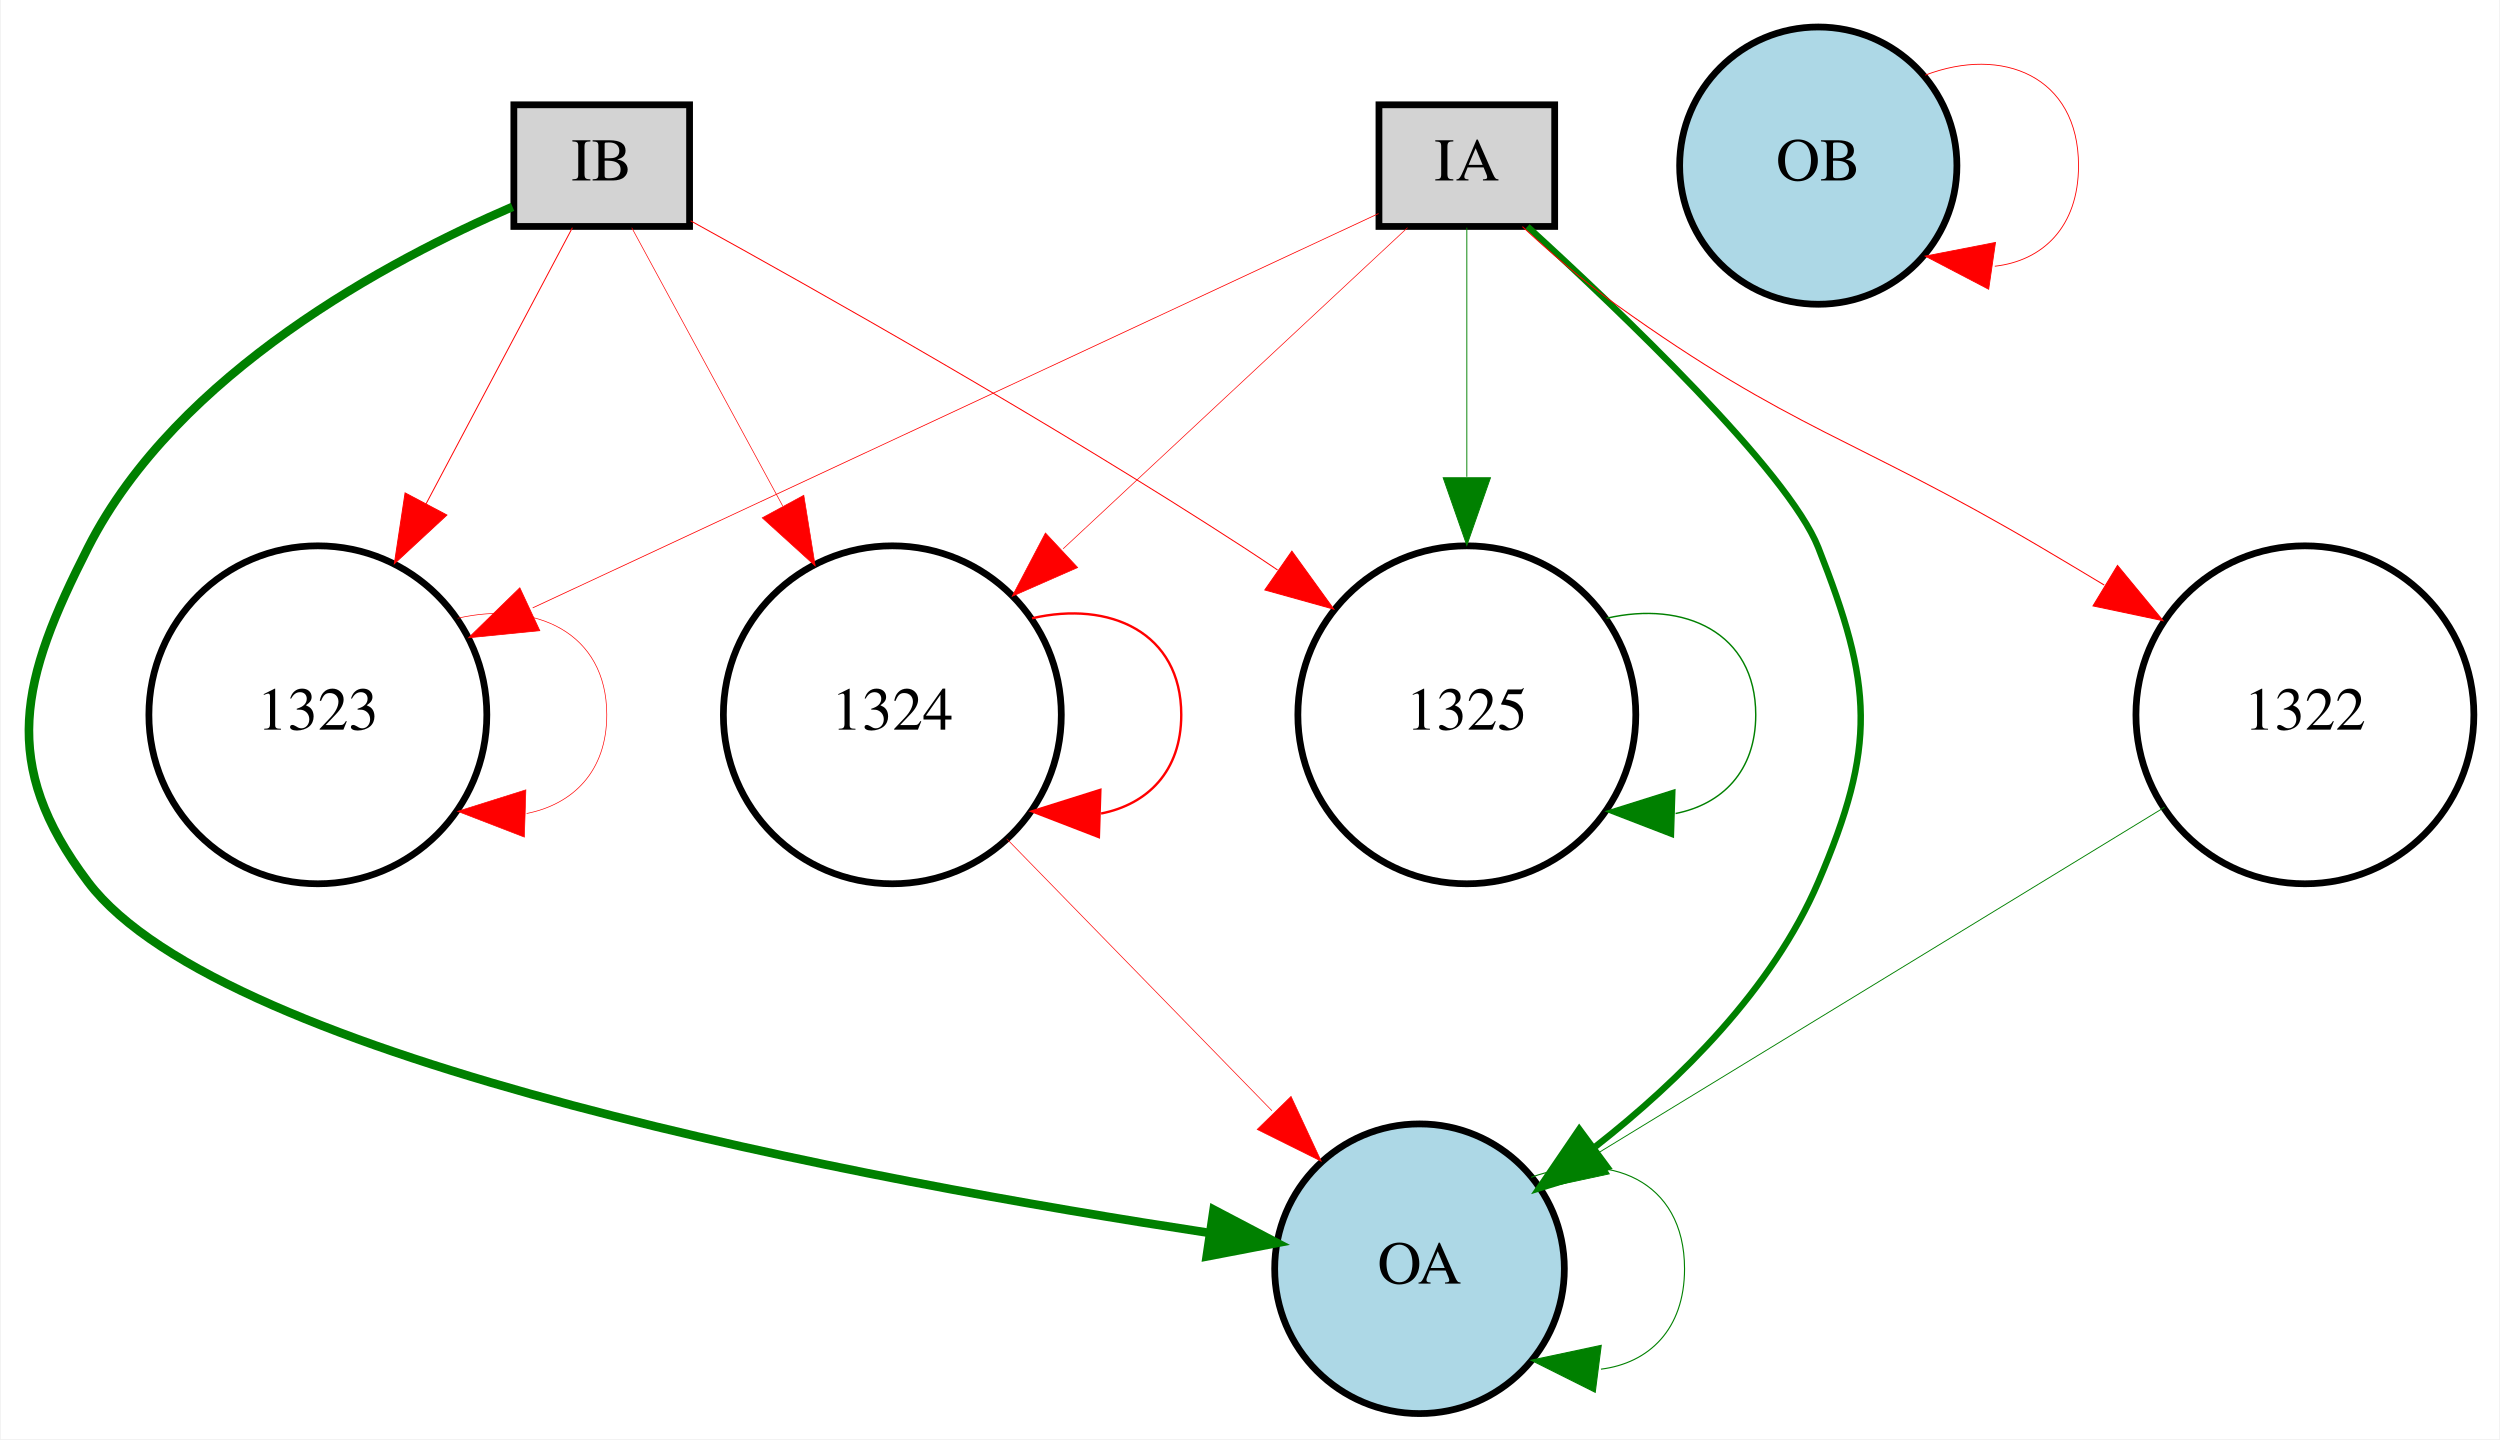
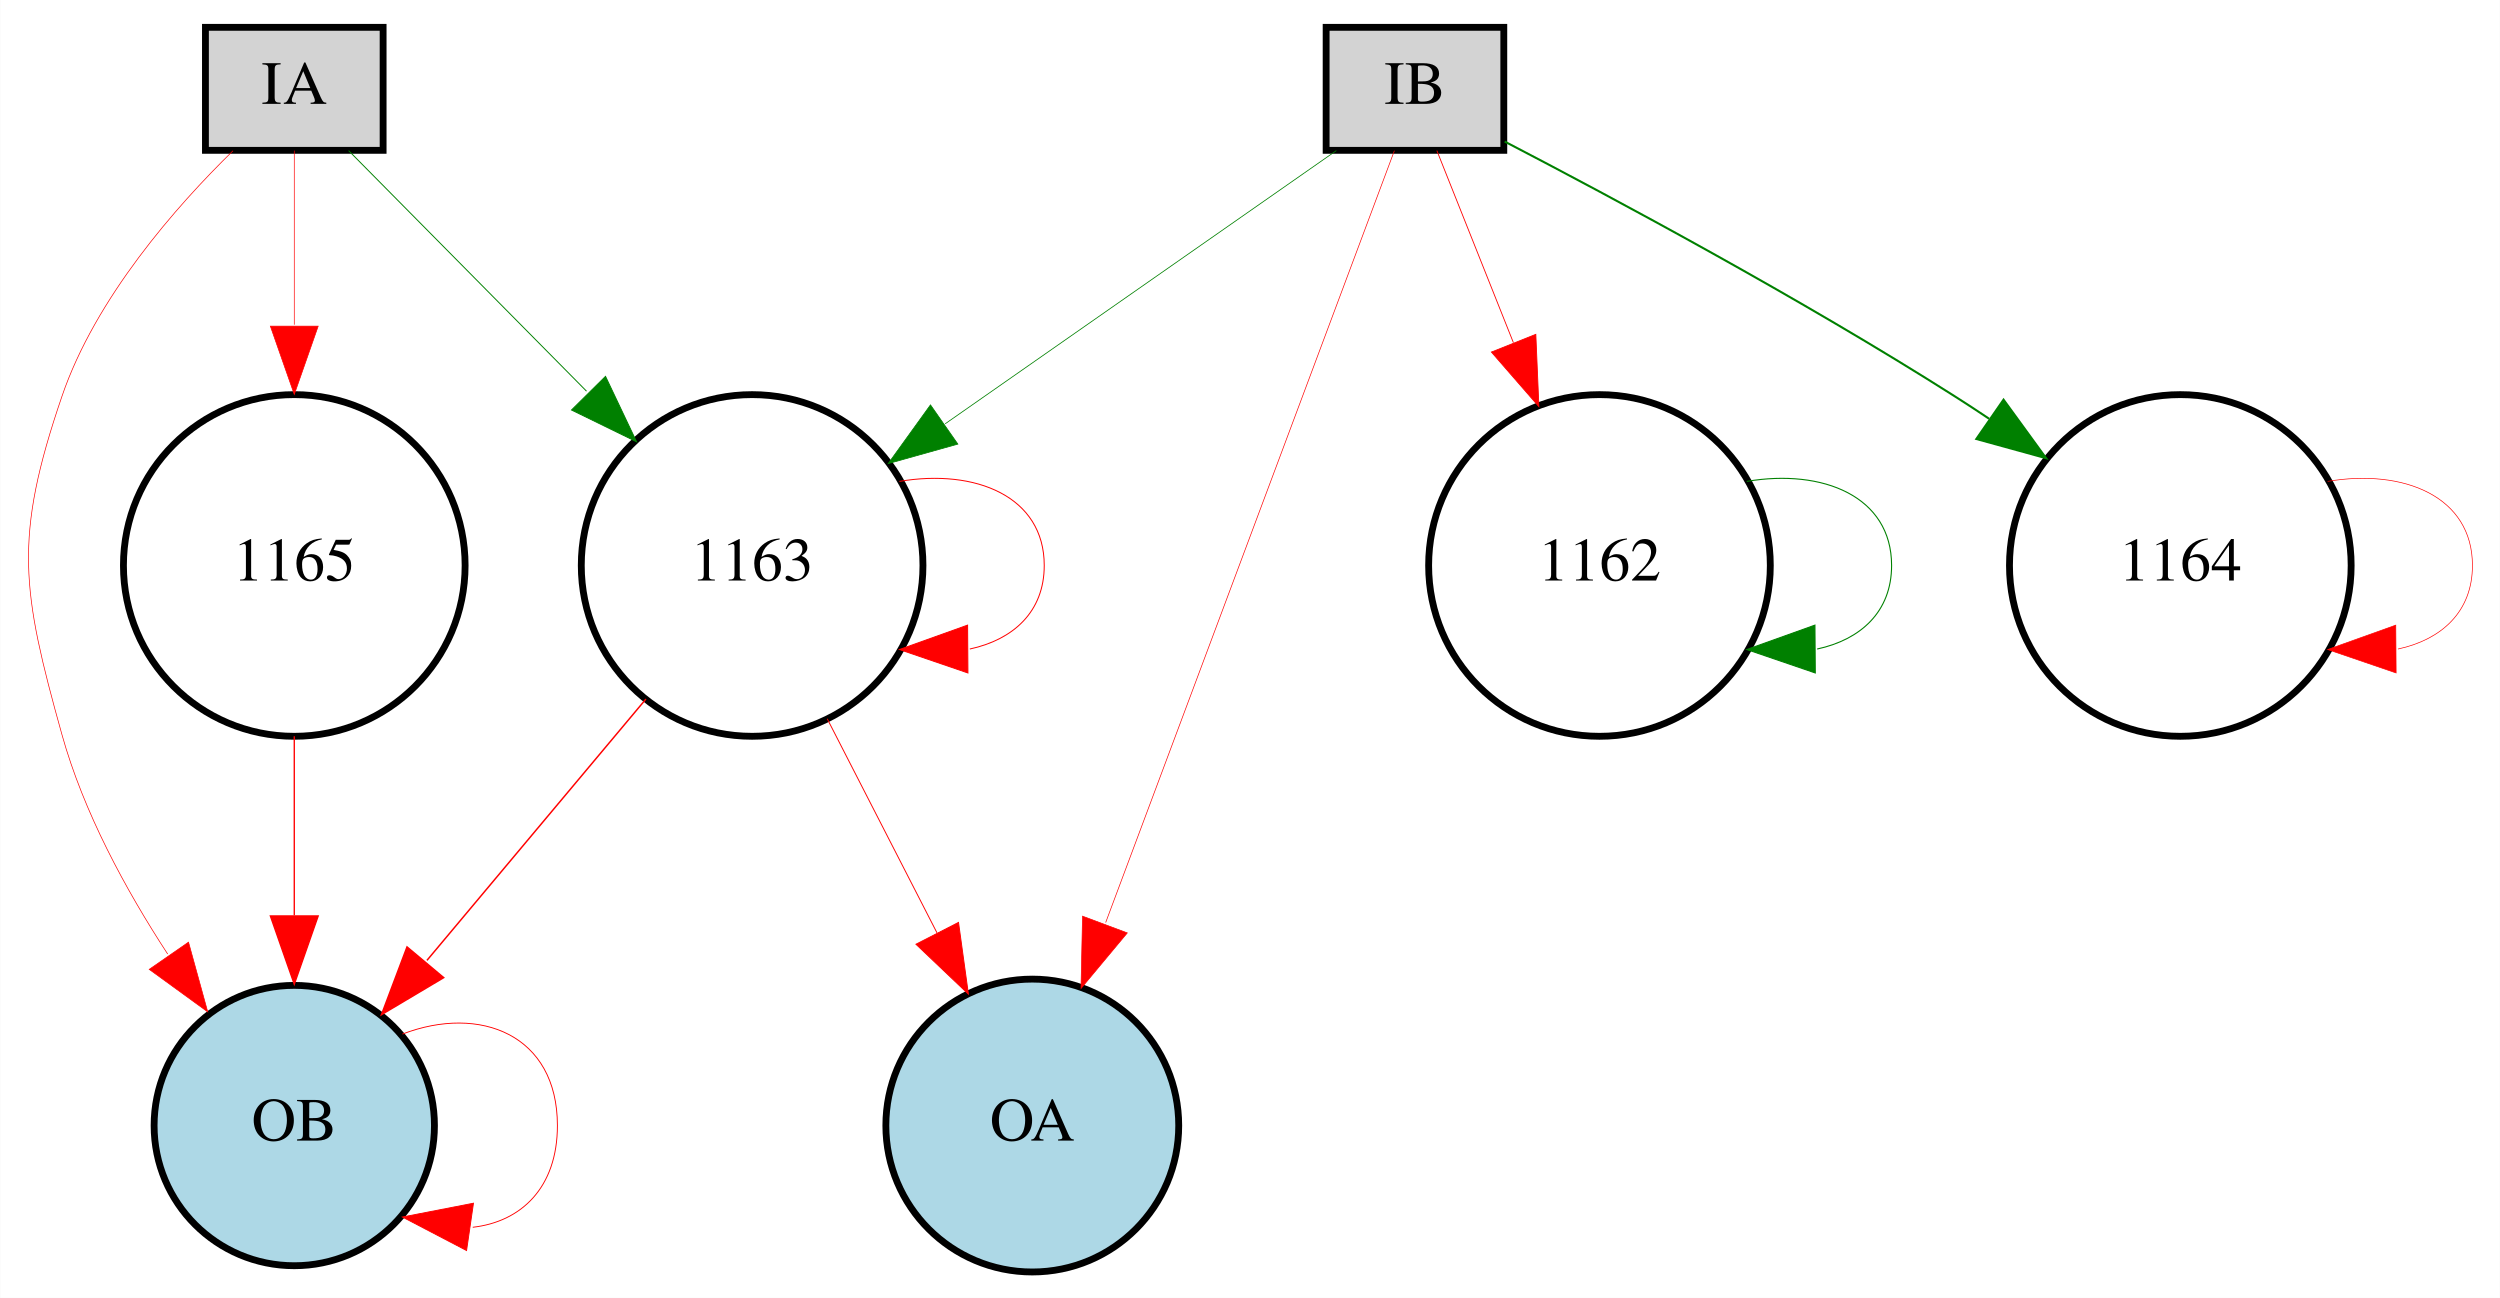
- <svg xmlns="http://www.w3.org/2000/svg" width="370pt" height="213pt" viewBox="0.00 0.00 369.66 212.94">
-   <g id="graph0" class="graph" transform="scale(1 1) rotate(0) translate(4 208.936)">
-     <polygon fill="white" stroke="none" points="-4,4 -4,-208.936 365.659,-208.936 365.659,4 -4,4" />
+ <svg xmlns="http://www.w3.org/2000/svg" width="366pt" height="190pt" viewBox="0.00 0.00 365.78 189.92">
+   <g id="graph0" class="graph" transform="scale(1 1) rotate(0) translate(4 185.924)">
+     <polygon fill="white" stroke="none" points="-4,4 -4,-185.924 361.78,-185.924 361.78,4 -4,4" />
    <g id="node1" class="node">
-       <polygon fill="lightgray" stroke="black" points="225.911,-193.43 199.911,-193.43 199.911,-175.43 225.911,-175.43 225.911,-193.43" />
-       <text text-anchor="middle" x="212.911" y="-182.23" font-family="Times,serif" font-size="9.00">IA</text>
+       <polygon fill="lightgray" stroke="black" points="52.031,-181.924 26.031,-181.924 26.031,-163.924 52.031,-163.924 52.031,-181.924" />
+       <text text-anchor="middle" x="39.031" y="-170.724" font-family="Times,serif" font-size="9.00">IA</text>
+     </g>
+     <g id="node4" class="node">
+       <ellipse fill="lightblue" stroke="black" cx="39.031" cy="-21.213" rx="20.512" ry="20.512" />
+       <text text-anchor="middle" x="39.031" y="-19.013" font-family="Times,serif" font-size="9.00">OB</text>
+     </g>
+     <g id="edge9" class="edge">
+       <path fill="none" stroke="red" stroke-width="0.1" d="M30.064,-163.863C21.755,-155.736 9.958,-142.359 5.031,-127.924 -2.076,-107.104 -0.879,-99.617 5.031,-78.426 8.189,-67.104 14.315,-55.787 20.507,-46.306" />
+       <polygon fill="red" stroke="red" stroke-width="0.1" points="23.554,-48.053 26.369,-37.839 17.799,-44.069 23.554,-48.053" />
+     </g>
+     <g id="node5" class="node">
+       <ellipse fill="white" stroke="black" cx="106.031" cy="-103.175" rx="25" ry="25" />
+       <text text-anchor="middle" x="106.031" y="-100.975" font-family="Times,serif" font-size="9.00">1163</text>
+     </g>
+     <g id="edge1" class="edge">
+       <path fill="none" stroke="green" stroke-width="0.14" d="M46.98,-163.886C55.534,-155.236 69.561,-141.053 81.797,-128.68" />
+       <polygon fill="green" stroke="green" stroke-width="0.14" points="84.577,-130.846 89.12,-121.275 79.6,-125.924 84.577,-130.846" />
+     </g>
+     <g id="node6" class="node">
+       <ellipse fill="white" stroke="black" cx="39.031" cy="-103.175" rx="25" ry="25" />
+       <text text-anchor="middle" x="39.031" y="-100.975" font-family="Times,serif" font-size="9.00">1165</text>
+     </g>
+     <g id="edge2" class="edge">
+       <path fill="none" stroke="red" stroke-width="0.1" d="M39.031,-163.886C39.031,-157.451 39.031,-147.953 39.031,-138.417" />
+       <polygon fill="red" stroke="red" stroke-width="0.1" points="42.531,-138.196 39.031,-128.196 35.531,-138.196 42.531,-138.196" />
+     </g>
+     <g id="node2" class="node">
+       <polygon fill="lightgray" stroke="black" points="216.031,-181.924 190.031,-181.924 190.031,-163.924 216.031,-163.924 216.031,-181.924" />
+       <text text-anchor="middle" x="203.031" y="-170.724" font-family="Times,serif" font-size="9.00">IB</text>
    </g>
    <g id="node3" class="node">
-       <ellipse fill="lightblue" stroke="black" cx="205.911" cy="-21.213" rx="21.429" ry="21.429" />
-       <text text-anchor="middle" x="205.911" y="-19.013" font-family="Times,serif" font-size="9.00">OA</text>
+       <ellipse fill="lightblue" stroke="black" cx="147.031" cy="-21.213" rx="21.429" ry="21.429" />
+       <text text-anchor="middle" x="147.031" y="-19.013" font-family="Times,serif" font-size="9.00">OA</text>
    </g>
    <g id="edge10" class="edge">
-       <path fill="none" stroke="green" stroke-width="0.959" d="M221.877,-175.409C235.536,-162.953 260.445,-139.222 264.911,-127.924 272.997,-107.465 273.574,-98.647 264.911,-78.426 258.12,-62.577 244.423,-49.078 231.934,-39.284" />
-       <polygon fill="green" stroke="green" stroke-width="0.959" points="233.704,-36.24 223.581,-33.112 229.544,-41.87 233.704,-36.24" />
+       <path fill="none" stroke="red" stroke-width="0.1" d="M200.02,-163.875C192.183,-142.924 170.854,-85.902 157.77,-50.923" />
+       <polygon fill="red" stroke="red" stroke-width="0.1" points="160.939,-49.404 154.157,-41.264 154.382,-51.857 160.939,-49.404" />
    </g>
-     <g id="node5" class="node">
-       <ellipse fill="white" stroke="black" cx="336.911" cy="-103.175" rx="25" ry="25" />
-       <text text-anchor="middle" x="336.911" y="-100.975" font-family="Times,serif" font-size="9.00">1322</text>
+     <g id="edge4" class="edge">
+       <path fill="none" stroke="green" stroke-width="0.114" d="M191.523,-163.886C177.51,-154.099 153.353,-137.227 134.285,-123.909" />
+       <polygon fill="green" stroke="green" stroke-width="0.114" points="136.139,-120.935 125.936,-118.078 132.131,-126.674 136.139,-120.935" />
    </g>
-     <g id="edge1" class="edge">
-       <path fill="none" stroke="red" stroke-width="0.15" d="M221.136,-175.406C225.131,-171.704 230.099,-167.375 234.911,-163.924 261.115,-145.127 270.136,-144.312 297.911,-127.924 300.938,-126.138 304.087,-124.257 307.224,-122.37" />
-       <polygon fill="red" stroke="red" stroke-width="0.15" points="309.184,-125.275 315.925,-117.101 305.558,-119.287 309.184,-125.275" />
-     </g>
-     <g id="node6" class="node">
-       <ellipse fill="white" stroke="black" cx="127.911" cy="-103.175" rx="25" ry="25" />
-       <text text-anchor="middle" x="127.911" y="-100.975" font-family="Times,serif" font-size="9.00">1324</text>
+     <g id="node7" class="node">
+       <ellipse fill="none" stroke="black" cx="230.031" cy="-103.175" rx="25" ry="25" />
+       <text text-anchor="middle" x="230.031" y="-100.975" font-family="Times,serif" font-size="9.00">1162</text>
    </g>
    <g id="edge3" class="edge">
-       <path fill="none" stroke="red" stroke-width="0.1" d="M204.134,-175.247C192.216,-164.135 170.424,-143.816 153.184,-127.741" />
-       <polygon fill="red" stroke="red" stroke-width="0.1" points="155.336,-124.962 145.636,-120.702 150.563,-130.082 155.336,-124.962" />
-     </g>
-     <g id="node7" class="node">
-       <ellipse fill="none" stroke="black" cx="42.911" cy="-103.175" rx="25" ry="25" />
-       <text text-anchor="middle" x="42.911" y="-100.975" font-family="Times,serif" font-size="9.00">1323</text>
-     </g>
-     <g id="edge2" class="edge">
-       <path fill="none" stroke="red" stroke-width="0.114" d="M199.853,-177.343C173.303,-164.965 112.355,-136.55 74.703,-118.997" />
-       <polygon fill="red" stroke="red" stroke-width="0.114" points="75.751,-115.624 65.209,-114.571 72.793,-121.968 75.751,-115.624" />
+       <path fill="none" stroke="red" stroke-width="0.126" d="M206.234,-163.886C209.036,-156.855 213.295,-146.168 217.44,-135.769" />
+       <polygon fill="red" stroke="red" stroke-width="0.126" points="220.717,-136.998 221.168,-126.413 214.215,-134.407 220.717,-136.998" />
    </g>
    <g id="node8" class="node">
-       <ellipse fill="none" stroke="black" cx="212.911" cy="-103.175" rx="25" ry="25" />
-       <text text-anchor="middle" x="212.911" y="-100.975" font-family="Times,serif" font-size="9.00">1325</text>
+       <ellipse fill="none" stroke="black" cx="315.031" cy="-103.175" rx="25" ry="25" />
+       <text text-anchor="middle" x="315.031" y="-100.975" font-family="Times,serif" font-size="9.00">1164</text>
    </g>
-     <g id="edge4" class="edge">
-       <path fill="none" stroke="green" stroke-width="0.139" d="M212.911,-175.247C212.911,-166.485 212.911,-152 212.911,-138.385" />
-       <polygon fill="green" stroke="green" stroke-width="0.139" points="216.411,-138.252 212.911,-128.252 209.411,-138.252 216.411,-138.252" />
-     </g>
-     <g id="node2" class="node">
-       <polygon fill="lightgray" stroke="black" points="97.911,-193.43 71.911,-193.43 71.911,-175.43 97.911,-175.43 97.911,-193.43" />
-       <text text-anchor="middle" x="84.911" y="-182.23" font-family="Times,serif" font-size="9.00">IB</text>
+     <g id="edge5" class="edge">
+       <path fill="none" stroke="green" stroke-width="0.306" d="M216.16,-165.209C232.058,-156.943 259.504,-142.236 282.031,-127.924 283.684,-126.874 285.367,-125.772 287.053,-124.642" />
+       <polygon fill="green" stroke="green" stroke-width="0.306" points="289.162,-127.439 295.394,-118.871 285.179,-121.683 289.162,-127.439" />
    </g>
    <g id="edge11" class="edge">
-       <path fill="none" stroke="green" stroke-width="1.276" d="M71.712,-178.333C53.68,-170.56 22.082,-153.853 8.911,-127.924 -1.052,-108.31 -4.34,-95.987 8.911,-78.426 28.911,-51.921 124.536,-34.176 174.829,-26.512" />
-       <polygon fill="green" stroke="green" stroke-width="1.276" points="175.451,-29.958 184.83,-25.03 174.425,-23.034 175.451,-29.958" />
+       <path fill="none" stroke="red" stroke-width="0.134" d="M54.852,-34.598C66.217,-38.956 77.537,-34.495 77.537,-21.213 77.537,-12.082 72.186,-7.12 65.149,-6.327" />
+       <polygon fill="red" stroke="red" stroke-width="0.134" points="64.242,-2.922 54.852,-7.828 65.253,-9.848 64.242,-2.922" />
    </g>
    <g id="edge6" class="edge">
-       <path fill="none" stroke="red" stroke-width="0.1" d="M89.35,-175.247C94.61,-165.552 103.672,-148.85 111.69,-134.072" />
-       <polygon fill="red" stroke="red" stroke-width="0.1" points="114.811,-135.658 116.504,-125.199 108.658,-132.32 114.811,-135.658" />
-     </g>
-     <g id="edge5" class="edge">
-       <path fill="none" stroke="red" stroke-width="0.142" d="M80.574,-175.247C75.471,-165.618 66.705,-149.075 58.913,-134.372" />
-       <polygon fill="red" stroke="red" stroke-width="0.142" points="62.004,-132.73 54.229,-125.533 55.819,-136.008 62.004,-132.73" />
+       <path fill="none" stroke="red" stroke-width="0.137" d="M117.018,-80.747C121.958,-71.113 127.844,-59.632 133.09,-49.401" />
+       <polygon fill="red" stroke="red" stroke-width="0.137" points="136.234,-50.941 137.682,-40.445 130.005,-47.747 136.234,-50.941" />
    </g>
    <g id="edge7" class="edge">
-       <path fill="none" stroke="red" stroke-width="0.147" d="M98.054,-176.271C116.609,-166.049 151.401,-146.452 179.911,-127.924 181.553,-126.857 183.227,-125.742 184.907,-124.602" />
-       <polygon fill="red" stroke="red" stroke-width="0.147" points="187.026,-127.391 193.23,-118.802 183.024,-121.648 187.026,-127.391" />
+       <path fill="none" stroke="red" stroke-width="0.218" d="M90.491,-83.629C80.943,-72.234 68.631,-57.54 58.444,-45.382" />
+       <polygon fill="red" stroke="red" stroke-width="0.218" points="60.896,-42.859 51.791,-37.442 55.53,-47.355 60.896,-42.859" />
+     </g>
+     <g id="edge13" class="edge">
+       <path fill="none" stroke="red" stroke-width="0.145" d="M127.586,-115.477C138.732,-117.369 148.78,-113.269 148.78,-103.175 148.78,-96.393 144.244,-92.317 137.887,-90.946" />
+       <polygon fill="red" stroke="red" stroke-width="0.145" points="137.611,-87.444 127.586,-90.873 137.561,-94.444 137.611,-87.444" />
+     </g>
+     <g id="edge8" class="edge">
+       <path fill="none" stroke="red" stroke-width="0.199" d="M39.031,-78.184C39.031,-69.942 39.031,-60.615 39.031,-51.972" />
+       <polygon fill="red" stroke="red" stroke-width="0.199" points="42.531,-51.886 39.031,-41.886 35.531,-51.886 42.531,-51.886" />
    </g>
    <g id="edge12" class="edge">
-       <path fill="none" stroke="green" stroke-width="0.165" d="M222.431,-34.748C233.865,-38.85 245.124,-34.338 245.124,-21.213 245.124,-12.19 239.802,-7.237 232.761,-6.356" />
-       <polygon fill="green" stroke="green" stroke-width="0.165" points="231.906,-2.937 222.431,-7.678 232.794,-9.88 231.906,-2.937" />
-     </g>
-     <g id="node4" class="node">
-       <ellipse fill="lightblue" stroke="black" cx="264.911" cy="-184.43" rx="20.512" ry="20.512" />
-       <text text-anchor="middle" x="264.911" y="-182.23" font-family="Times,serif" font-size="9.00">OB</text>
-     </g>
-     <g id="edge13" class="edge">
-       <path fill="none" stroke="red" stroke-width="0.127" d="M280.732,-197.815C292.096,-202.173 303.417,-197.711 303.417,-184.43 303.417,-175.299 298.066,-170.337 291.029,-169.543" />
-       <polygon fill="red" stroke="red" stroke-width="0.127" points="290.122,-166.138 280.732,-171.045 291.132,-173.065 290.122,-166.138" />
-     </g>
-     <g id="edge8" class="edge">
-       <path fill="none" stroke="green" stroke-width="0.136" d="M316.153,-89.505C293.507,-75.682 257.192,-53.515 232.48,-38.431" />
-       <polygon fill="green" stroke="green" stroke-width="0.136" points="233.989,-35.252 223.63,-33.029 230.342,-41.227 233.989,-35.252" />
-     </g>
-     <g id="edge9" class="edge">
-       <path fill="none" stroke="red" stroke-width="0.1" d="M144.835,-84.825C156.338,-73.033 171.66,-57.325 184.08,-44.593" />
-       <polygon fill="red" stroke="red" stroke-width="0.1" points="186.901,-46.714 191.378,-37.111 181.89,-41.826 186.901,-46.714" />
-     </g>
-     <g id="edge15" class="edge">
-       <path fill="none" stroke="red" stroke-width="0.355" d="M148.584,-117.457C160.076,-120.123 170.659,-115.363 170.659,-103.175 170.659,-94.796 165.657,-89.928 158.797,-88.569" />
-       <polygon fill="red" stroke="red" stroke-width="0.355" points="158.468,-85.078 148.584,-88.893 158.69,-92.074 158.468,-85.078" />
+       <path fill="none" stroke="green" stroke-width="0.159" d="M251.586,-115.477C262.732,-117.369 272.78,-113.269 272.78,-103.175 272.78,-96.393 268.244,-92.317 261.887,-90.946" />
+       <polygon fill="green" stroke="green" stroke-width="0.159" points="261.611,-87.444 251.586,-90.873 261.561,-94.444 261.611,-87.444" />
    </g>
    <g id="edge14" class="edge">
-       <path fill="none" stroke="red" stroke-width="0.1" d="M63.584,-117.457C75.076,-120.123 85.659,-115.363 85.659,-103.175 85.659,-94.796 80.657,-89.928 73.797,-88.569" />
-       <polygon fill="red" stroke="red" stroke-width="0.1" points="73.468,-85.078 63.584,-88.893 73.69,-92.074 73.468,-85.078" />
-     </g>
-     <g id="edge16" class="edge">
-       <path fill="none" stroke="green" stroke-width="0.214" d="M233.584,-117.457C245.076,-120.123 255.659,-115.363 255.659,-103.175 255.659,-94.796 250.657,-89.928 243.797,-88.569" />
-       <polygon fill="green" stroke="green" stroke-width="0.214" points="243.468,-85.078 233.584,-88.893 243.69,-92.074 243.468,-85.078" />
+       <path fill="none" stroke="red" stroke-width="0.1" d="M336.586,-115.477C347.732,-117.369 357.78,-113.269 357.78,-103.175 357.78,-96.393 353.244,-92.317 346.887,-90.946" />
+       <polygon fill="red" stroke="red" stroke-width="0.1" points="346.611,-87.444 336.586,-90.873 346.561,-94.444 346.611,-87.444" />
    </g>
  </g>
</svg>
